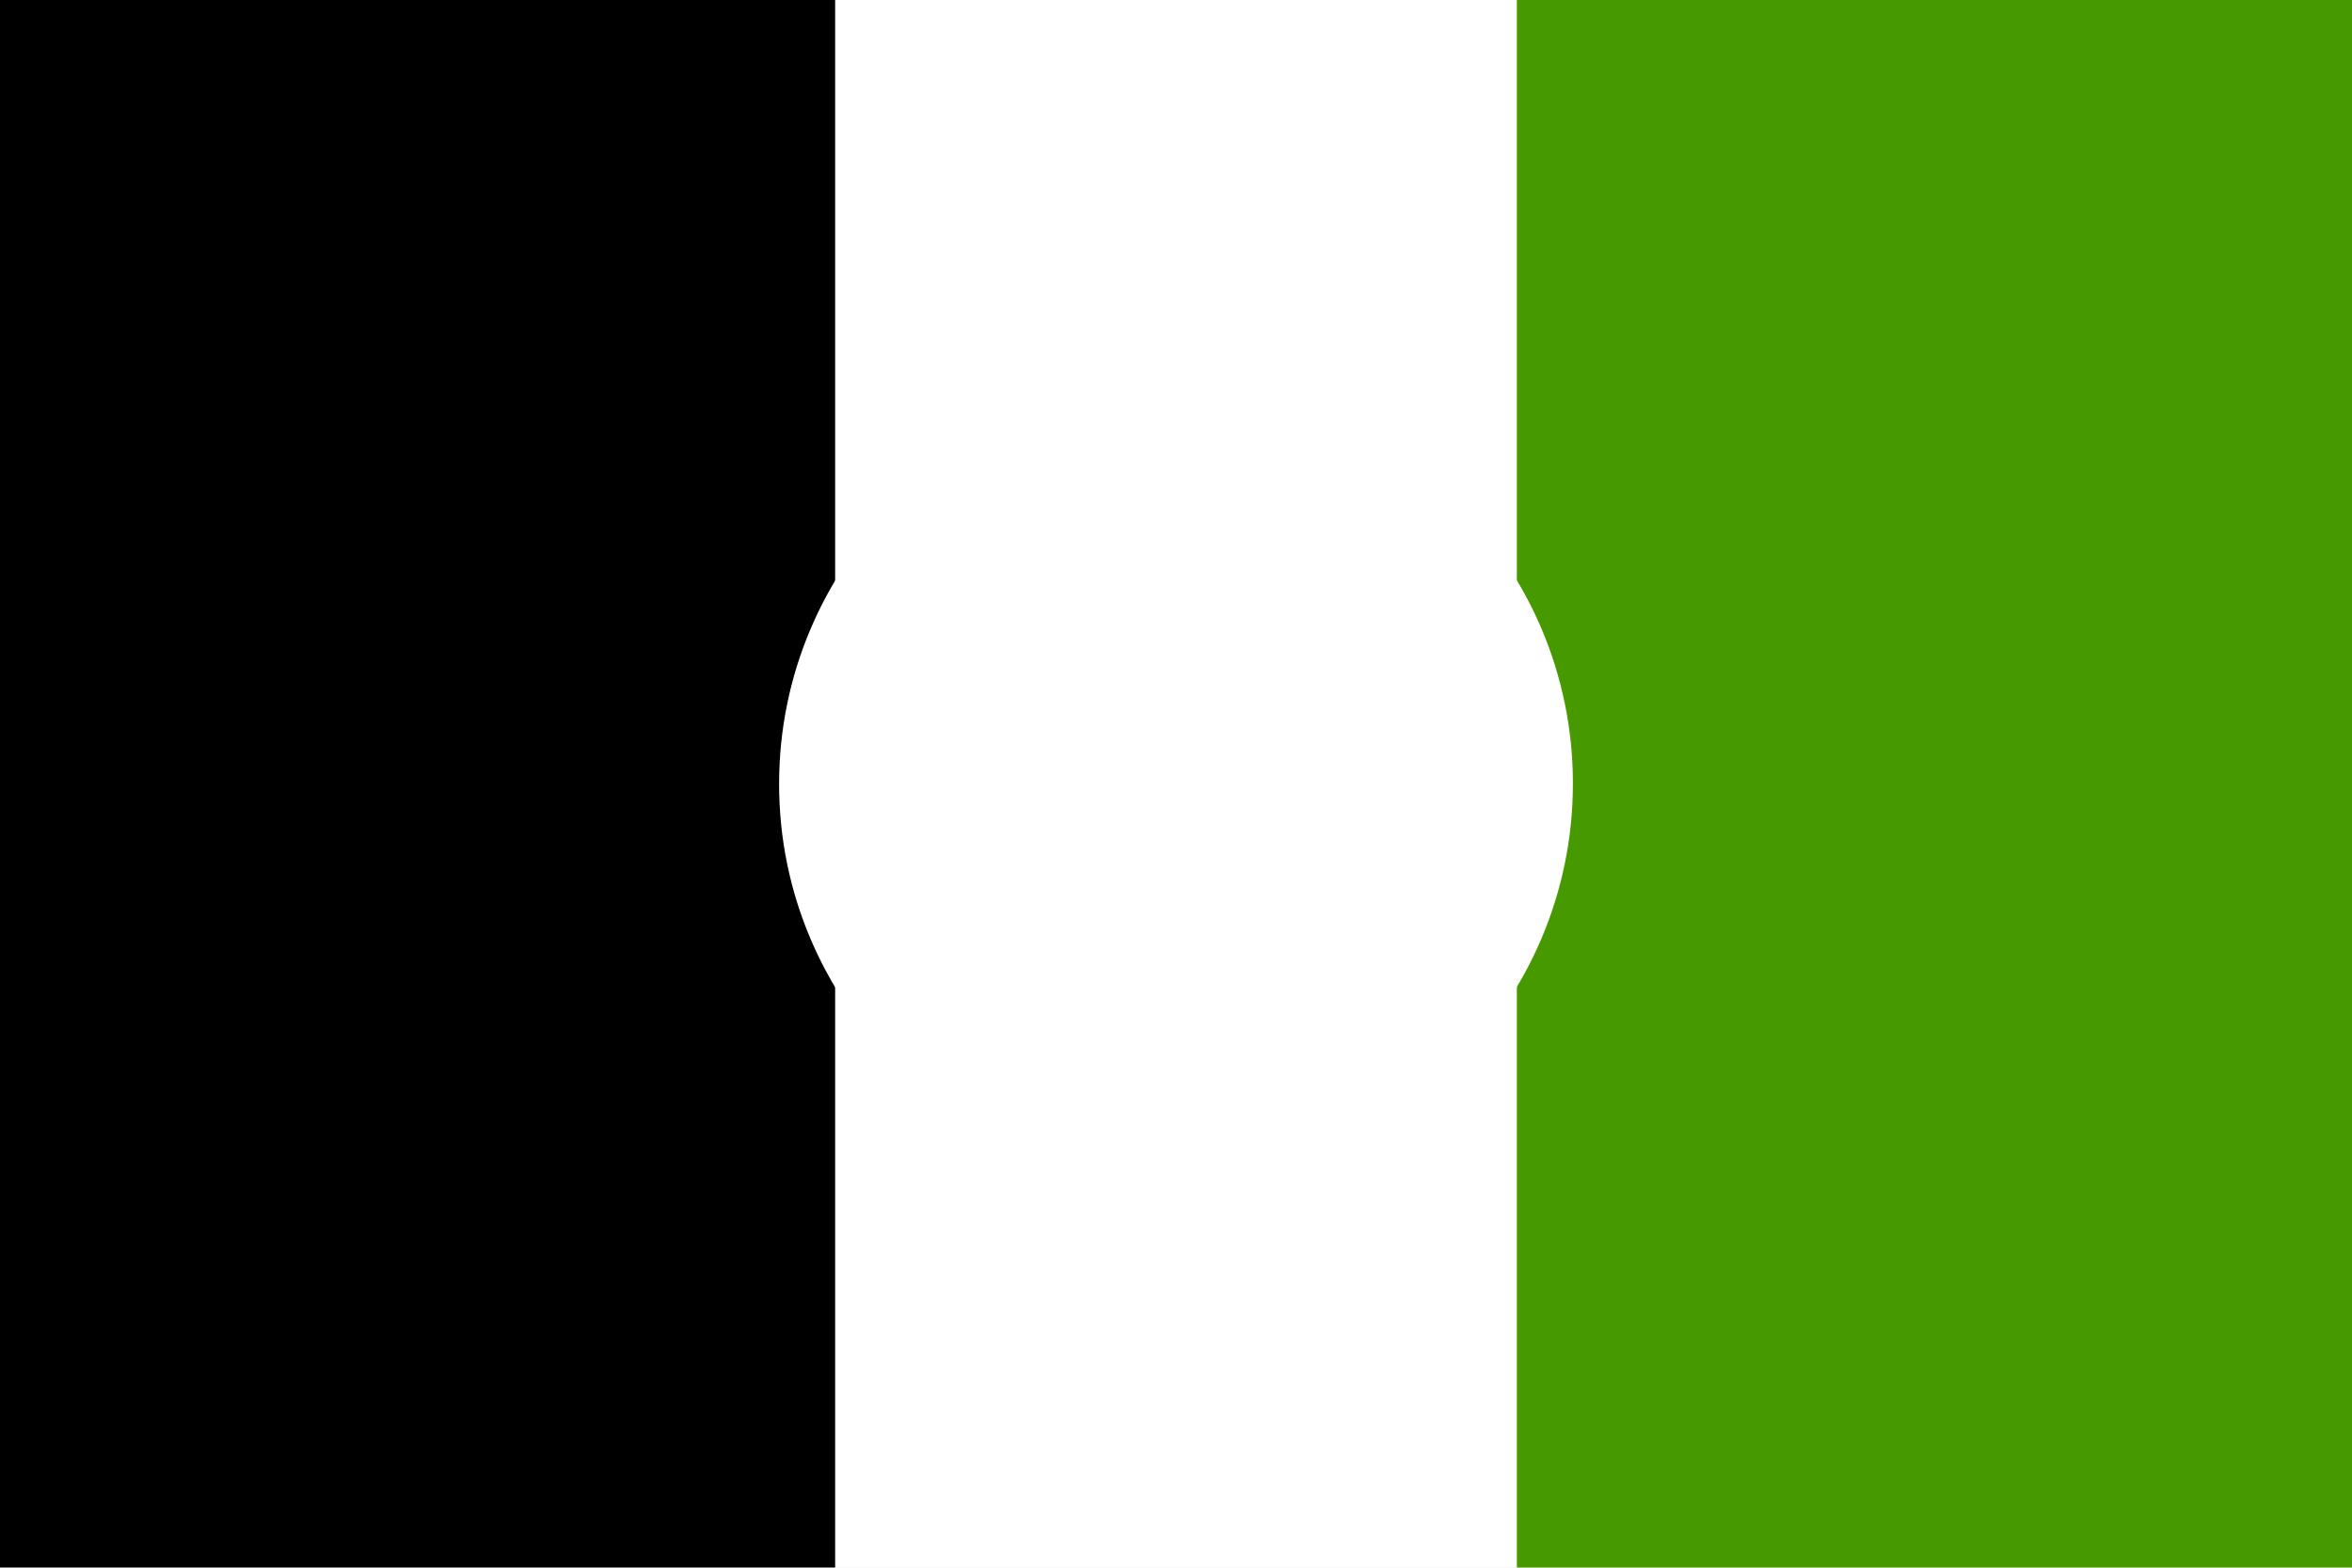
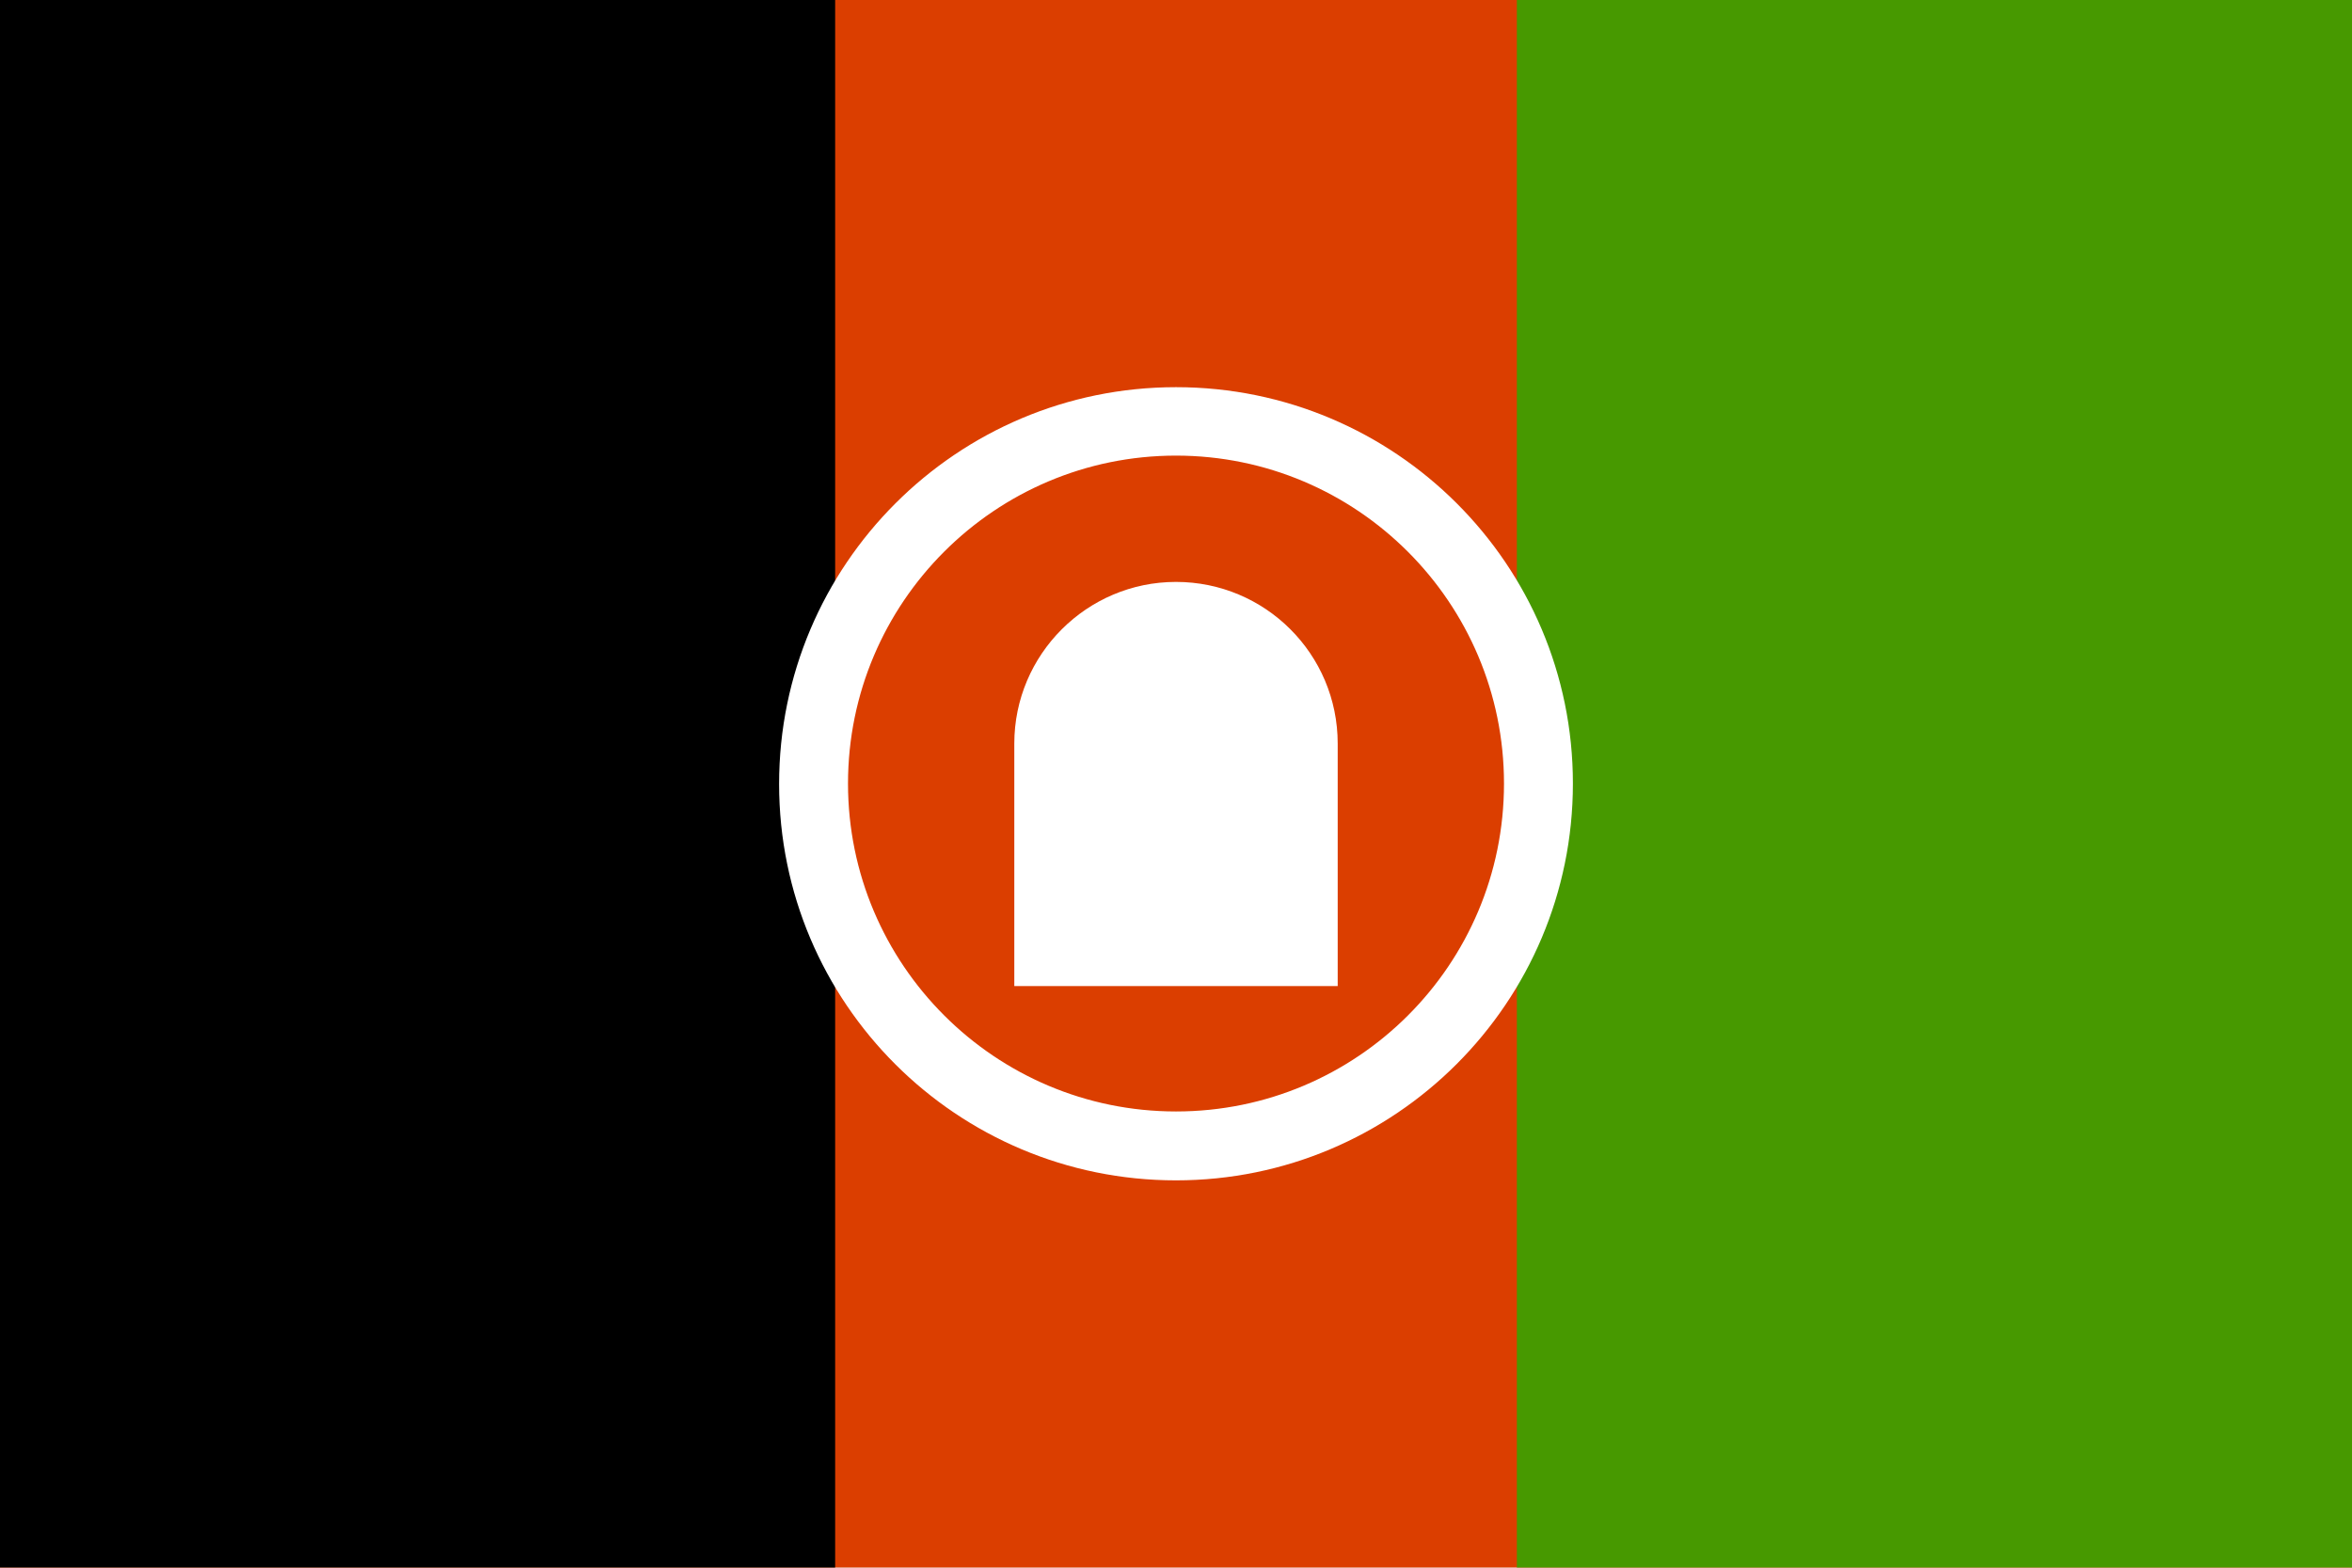
<svg xmlns="http://www.w3.org/2000/svg" version="1.1" viewBox="0 0 512 341.3">
-   <rect y="0" fill="#FFFFFF" width="512" height="341.3" />
+   <rect y="0" fill="#DB3E00" width="512" height="341.3" />
  <rect x="330.2" y="0" fill="#479900" width="181.8" height="341.3" />
  <rect y="0" width="181.8" height="341.3" />
  <path fill="#FFFFFF" d="M256,126.7c-19.4,0-35.2,15.8-35.2,35.2v52.8h70.4v-52.8C291.2,142.4,275.4,126.7,256,126.7z" />
  <path fill="#FFFFFF" d="M256,84.3c-47.7,0-86.4,38.7-86.4,86.4S208.3,257,256,257c47.7,0,86.4-38.7,86.4-86.4S303.7,84.3,256,84.3z   M256,242c-39.4,0-71.4-32-71.4-71.4c0-39.4,32-71.4,71.4-71.4c39.4,0,71.4,32,71.4,71.4C327.4,210.1,295.4,242,256,242z" />
</svg>
